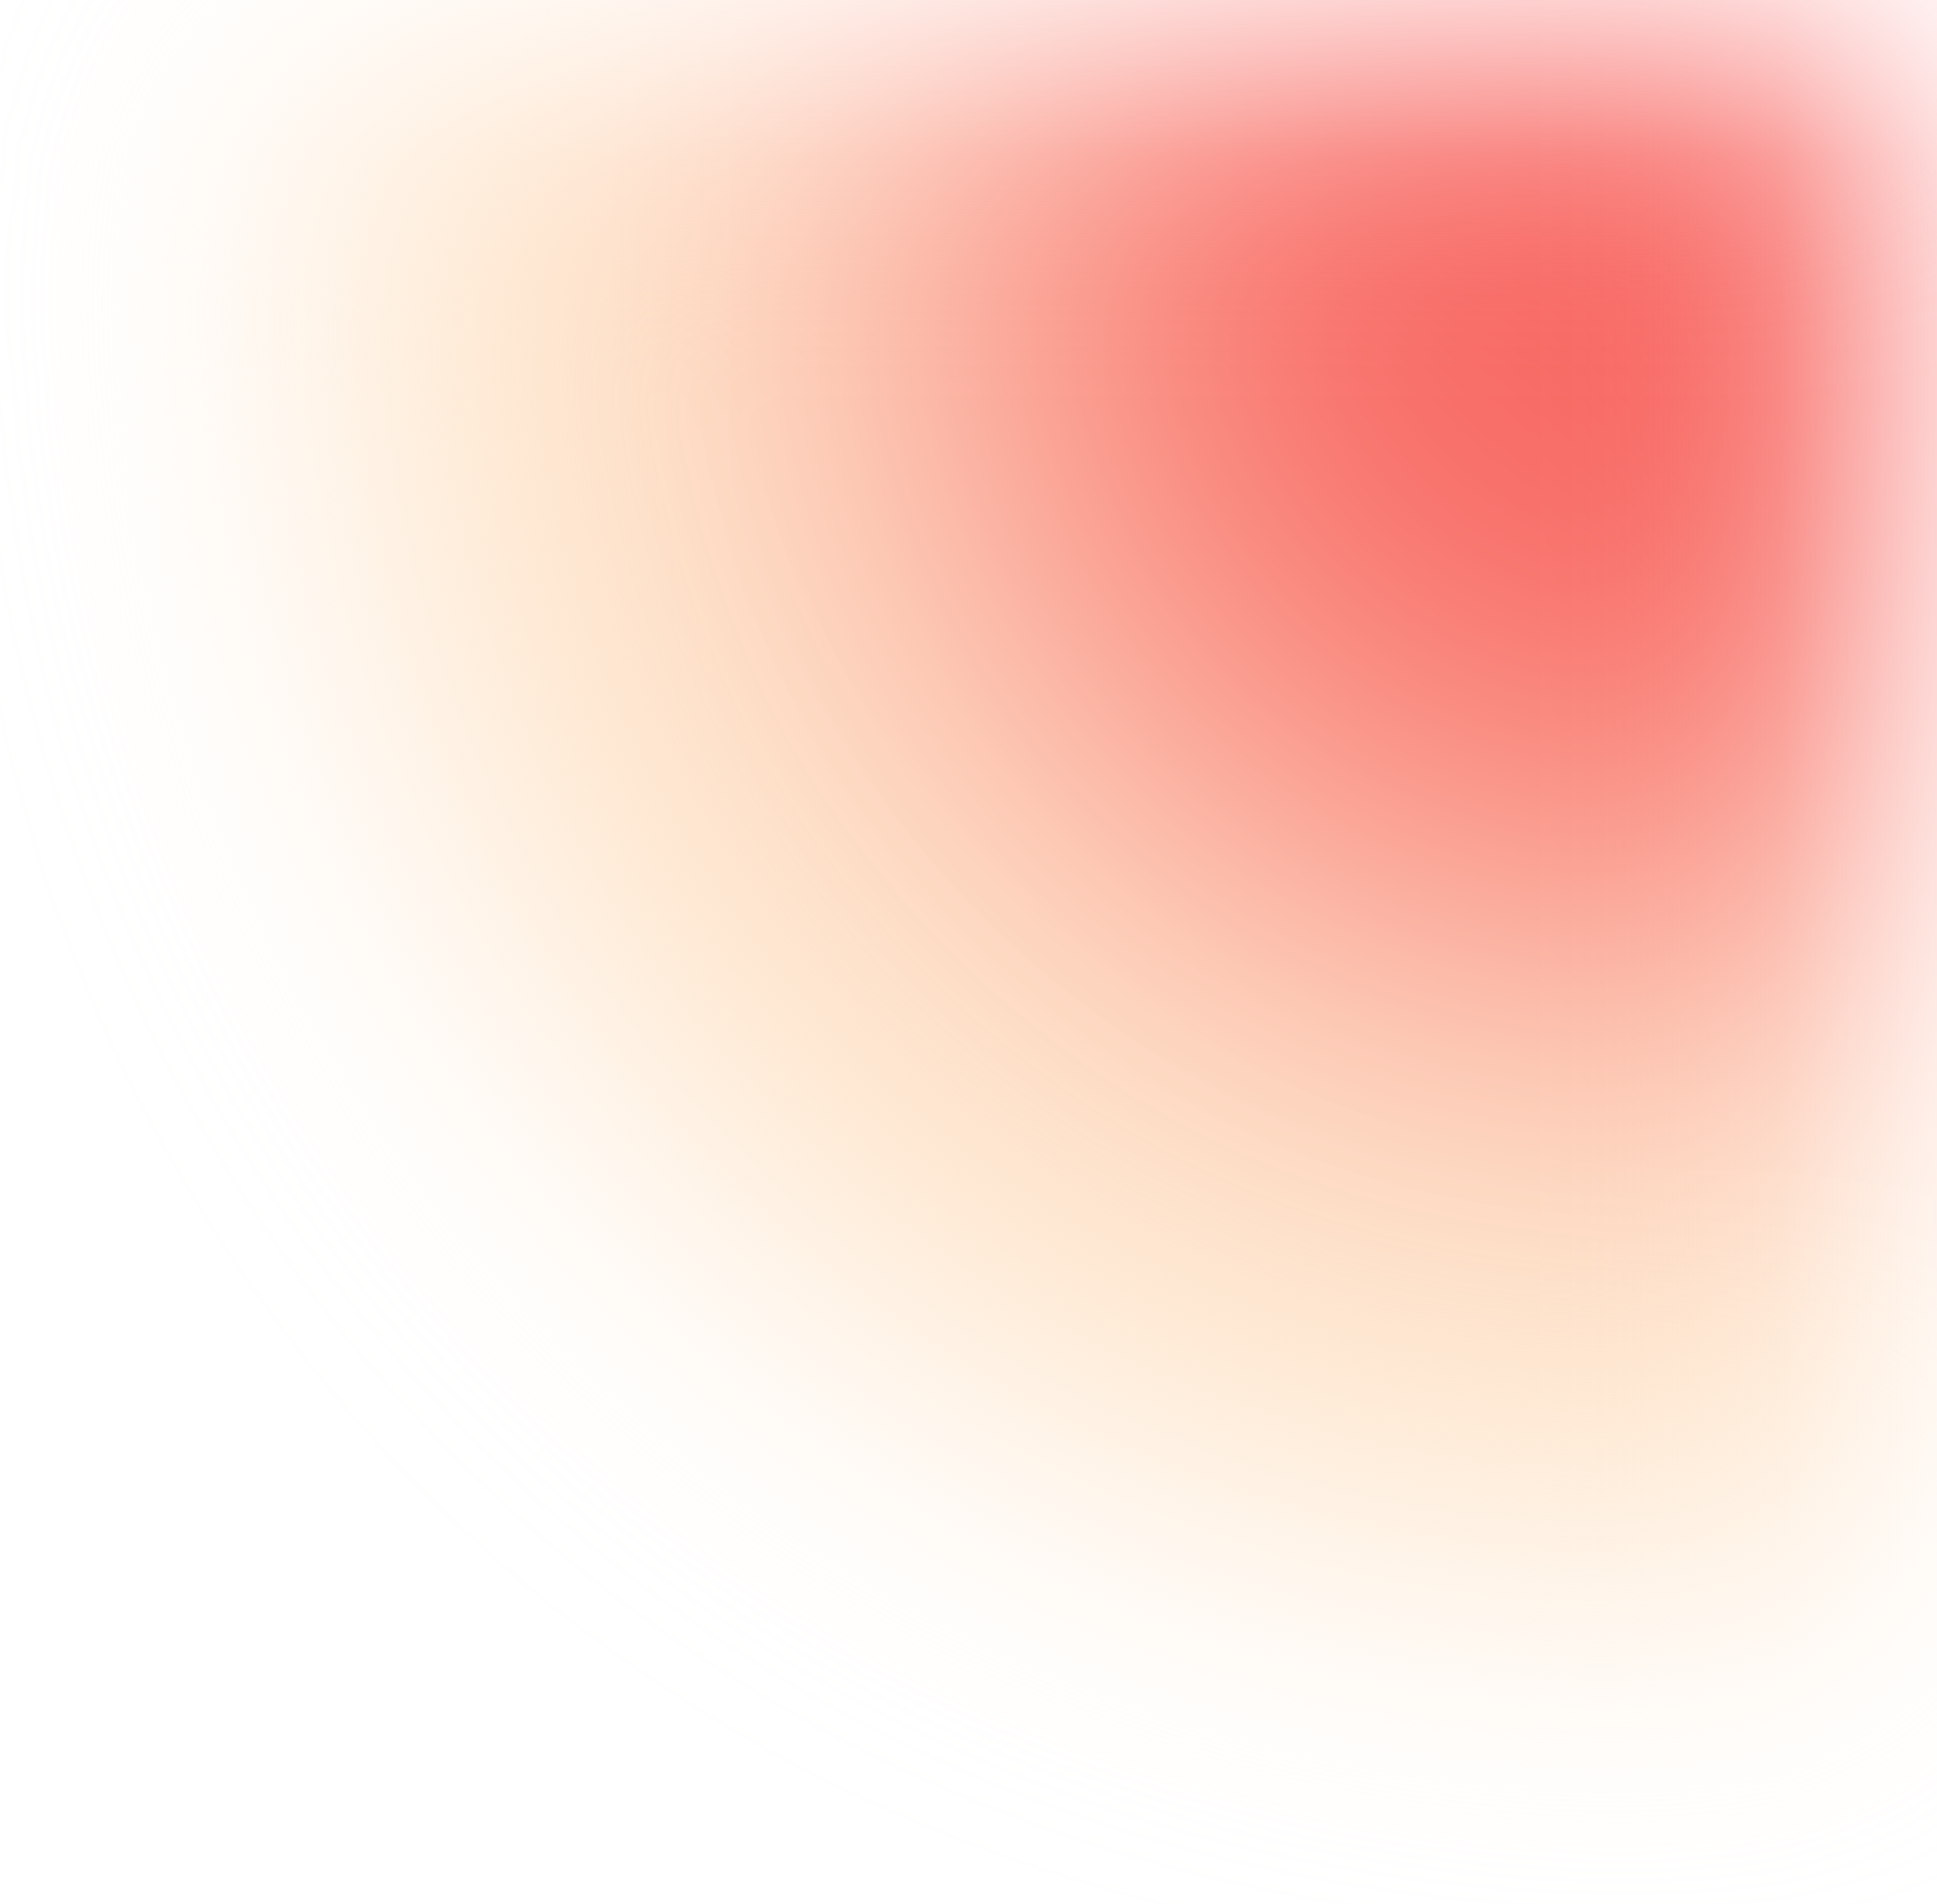
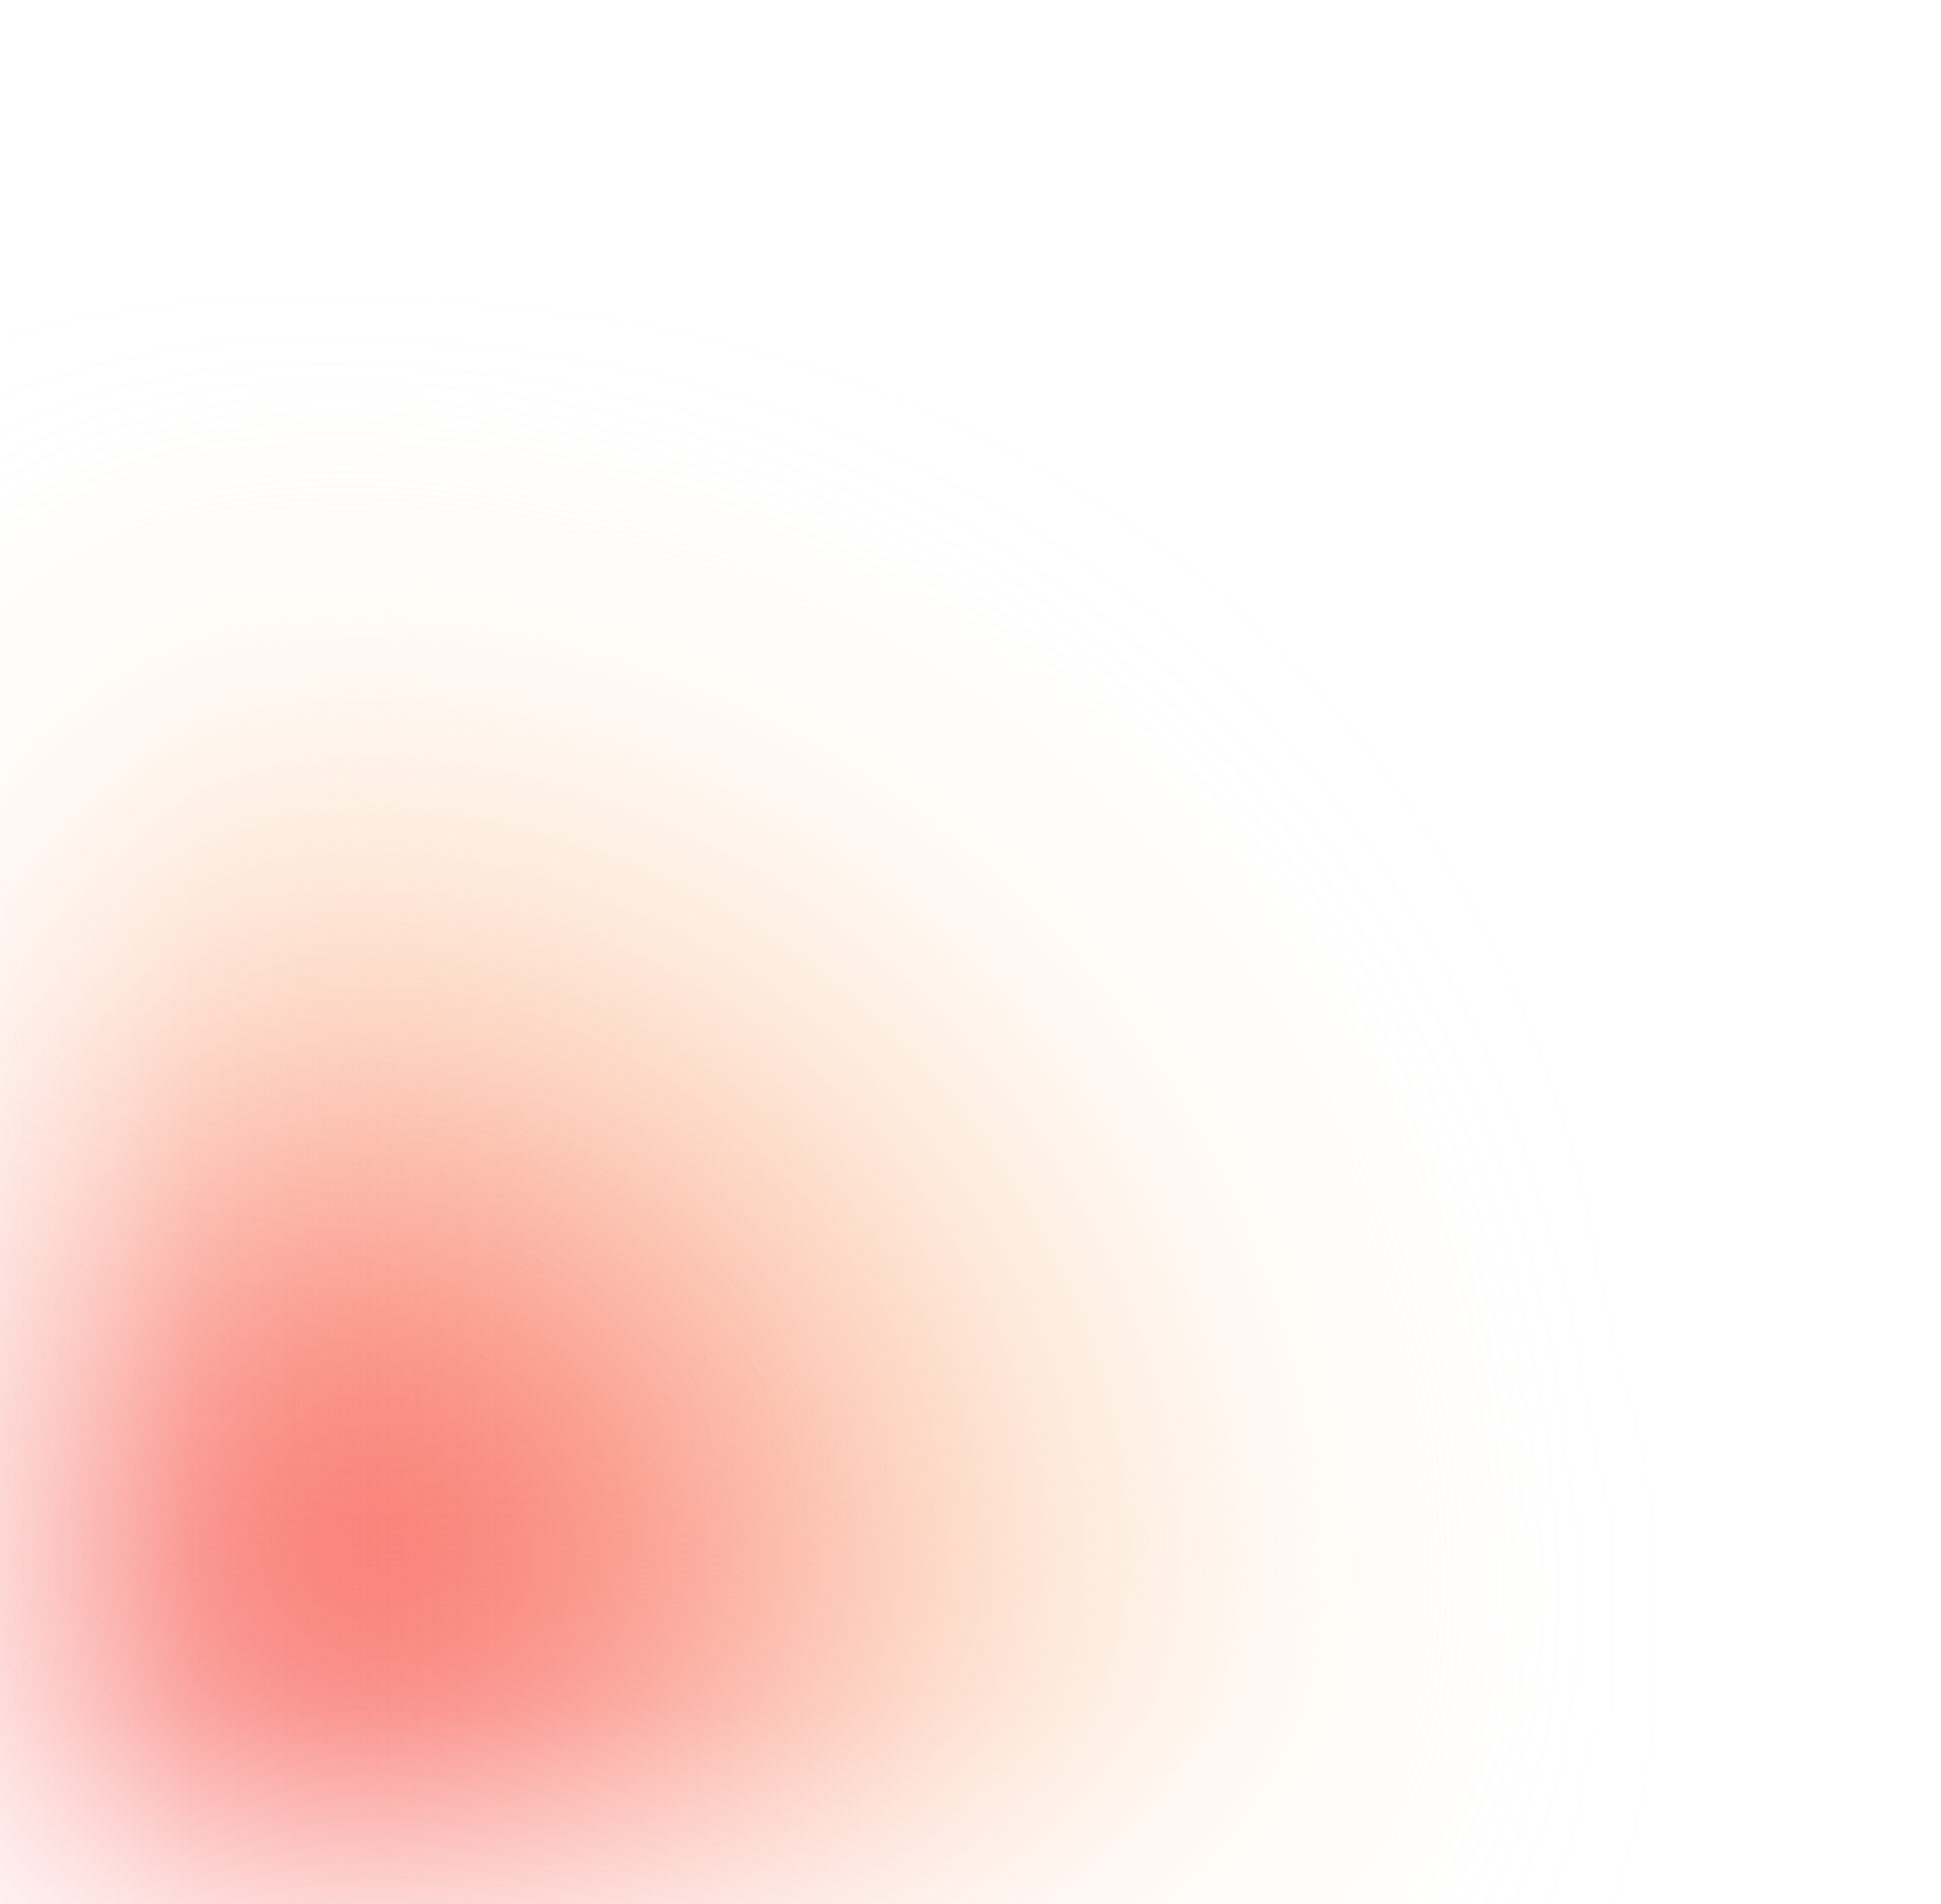
- <svg xmlns="http://www.w3.org/2000/svg" width="234" height="230" viewBox="0 0 234 230" fill="none">
-   <g filter="url(#filter0_f_7_14)">
-     <circle cx="198" cy="32" r="158" fill="url(#paint0_angular_7_14)" />
+ <svg xmlns="http://www.w3.org/2000/svg" width="361" height="354" viewBox="0 0 361 354" fill="none">
+   <g filter="url(#filter0_f_9_24)">
+     <circle cx="59" cy="302" r="158" fill="url(#paint0_angular_9_24)" />
  </g>
  <defs>
-     <filter id="filter0_f_7_14" x="0" y="-166" width="396" height="396" filterUnits="userSpaceOnUse" color-interpolation-filters="sRGB">
+     <filter id="filter0_f_9_24" x="-243" y="0" width="604" height="604" filterUnits="userSpaceOnUse" color-interpolation-filters="sRGB">
      <feFlood flood-opacity="0" result="BackgroundImageFix" />
      <feBlend mode="normal" in="SourceGraphic" in2="BackgroundImageFix" result="shape" />
-       <feGaussianBlur stdDeviation="20" result="effect1_foregroundBlur_7_14" />
+       <feGaussianBlur stdDeviation="72" result="effect1_foregroundBlur_9_24" />
    </filter>
-     <radialGradient id="paint0_angular_7_14" cx="0" cy="0" r="1" gradientUnits="userSpaceOnUse" gradientTransform="translate(198 32) rotate(90) scale(158 158)">
+     <radialGradient id="paint0_angular_9_24" cx="0" cy="0" r="1" gradientUnits="userSpaceOnUse" gradientTransform="translate(59 302) rotate(90) scale(158 158)">
      <stop offset="0.248" stop-color="#F86863" />
      <stop offset="0.746" stop-color="#FEE7CE" />
    </radialGradient>
  </defs>
</svg>
